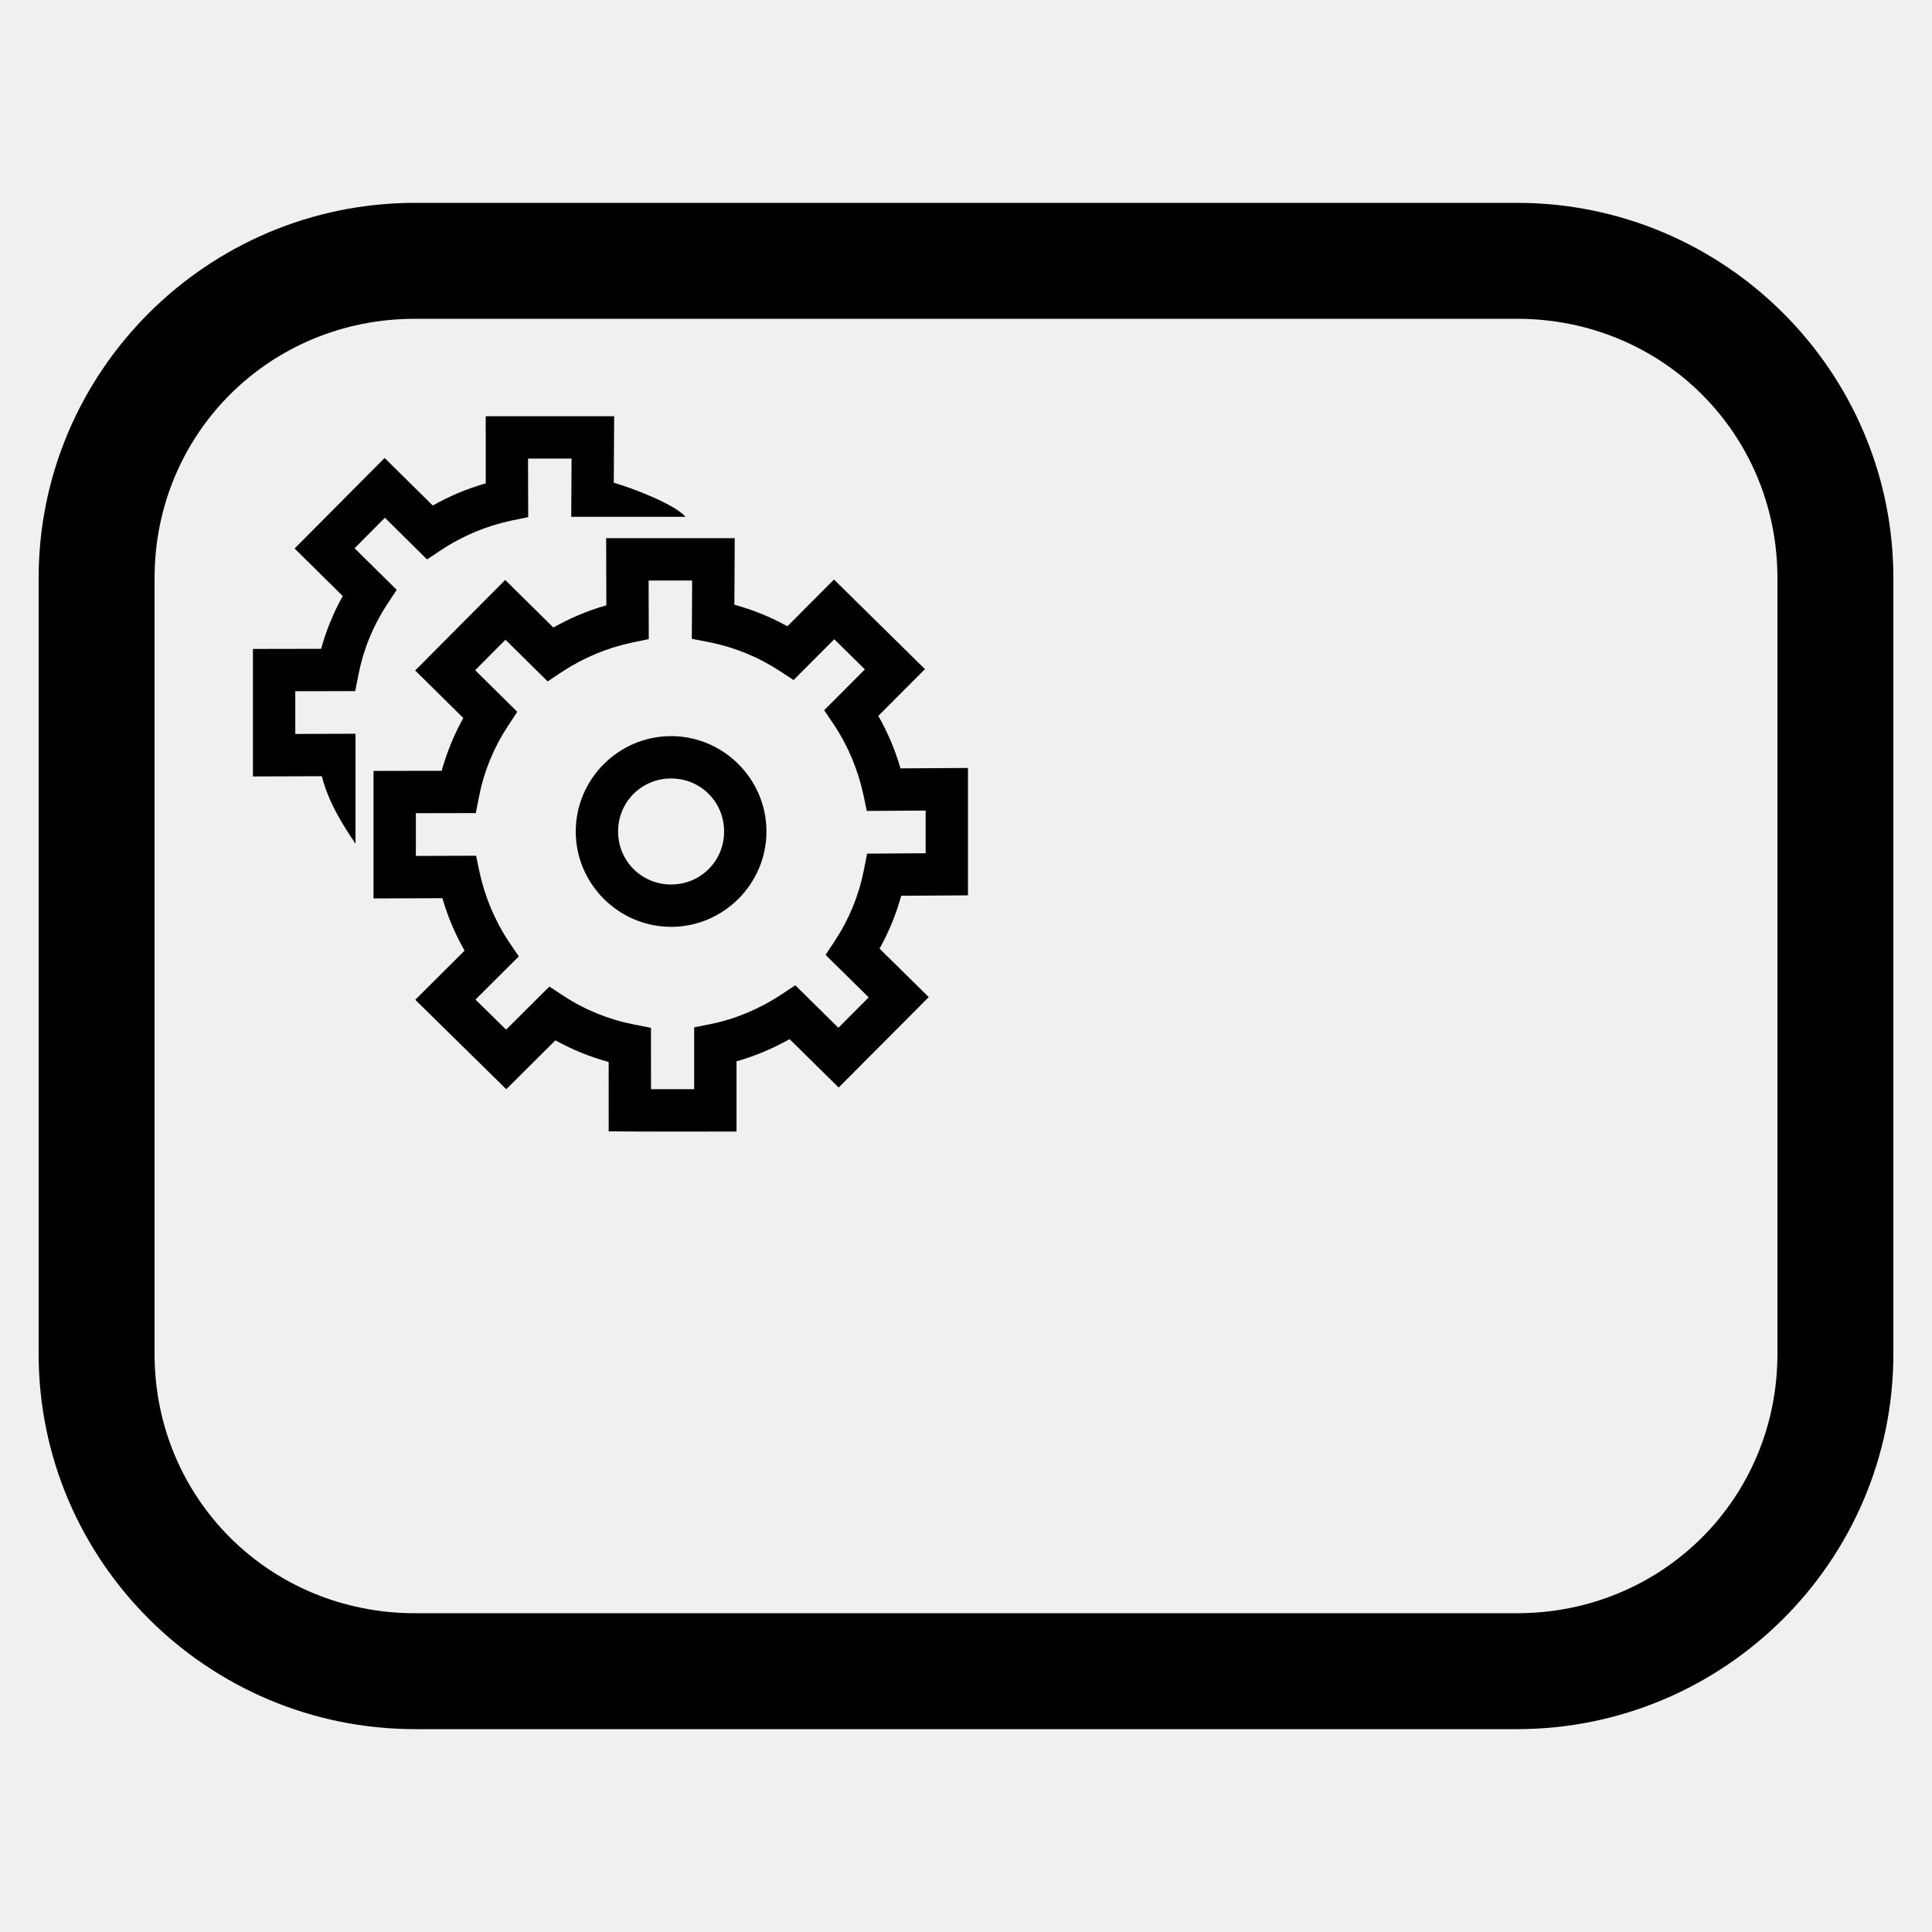
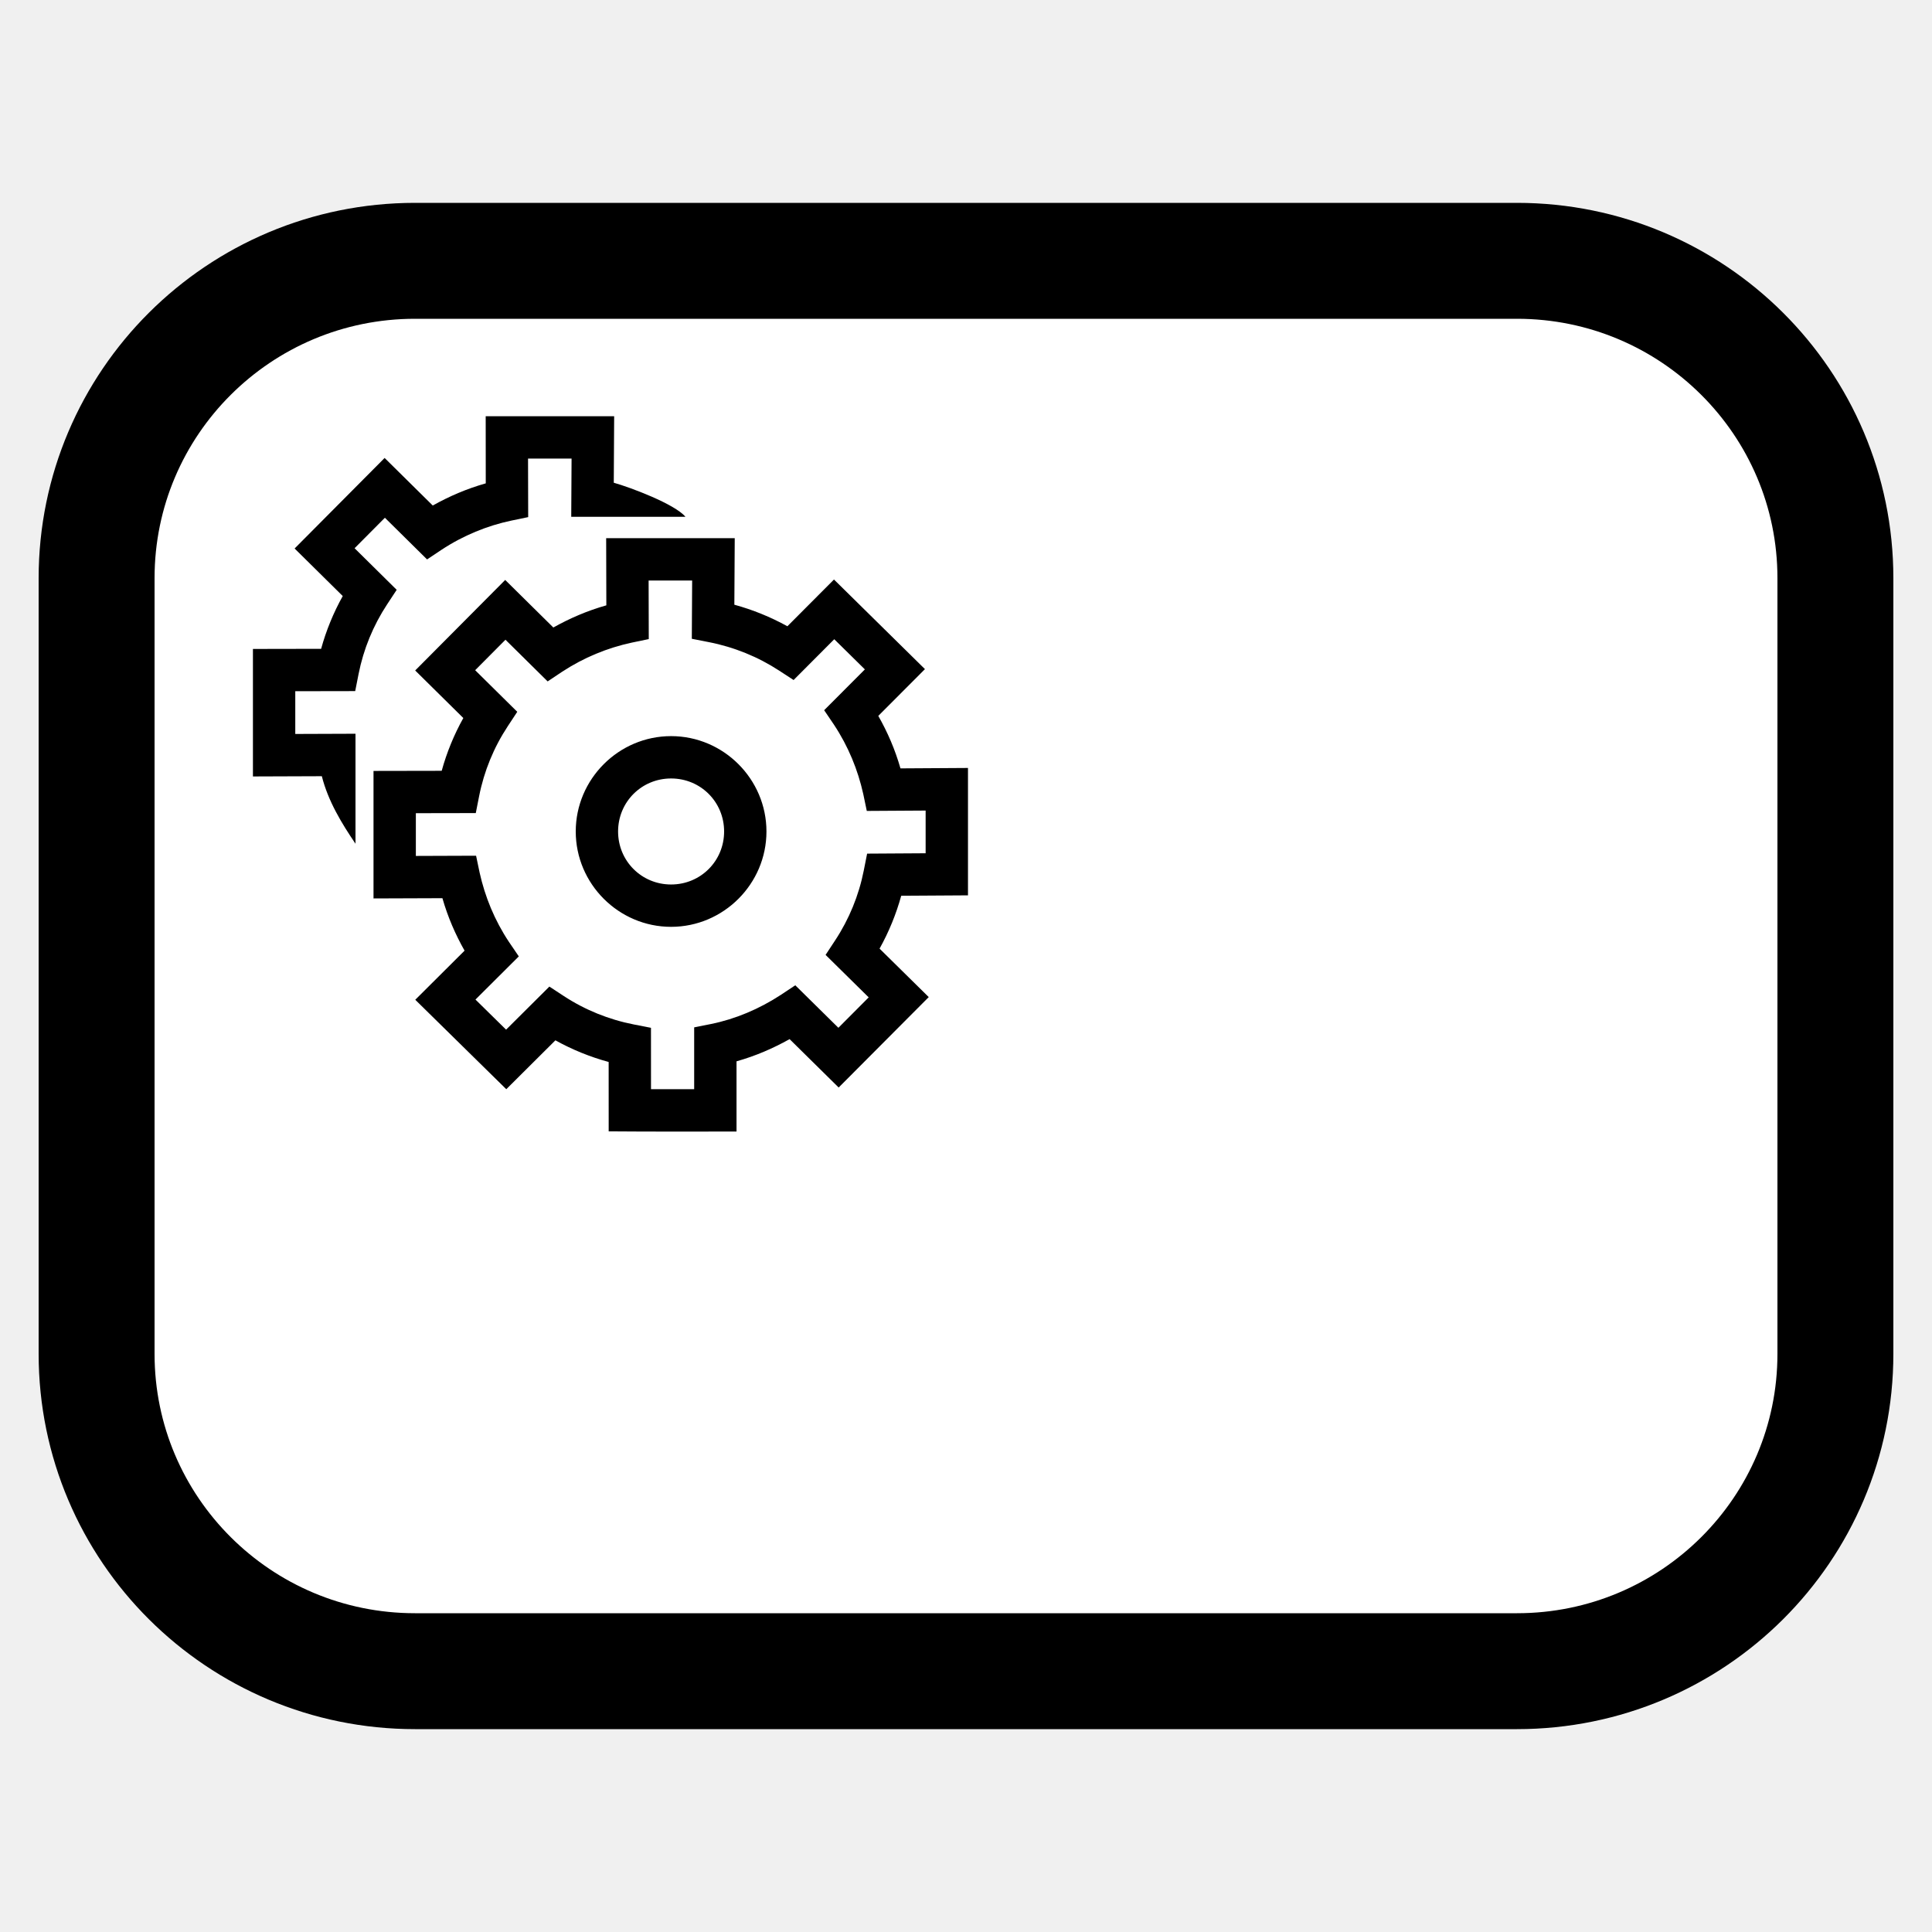
- <svg xmlns="http://www.w3.org/2000/svg" version="1.1" id="svg2" viewBox="0 0 2000 2000" height="2000" width="2000">
-   <defs id="defs4" />
-   <g transform="translate(0,947.6378)" id="layer1">
-     <path id="rect4187" transform="translate(0,-947.6378)" d="M 429.65 210 C 214.934 210 40 384.196 40 598.5 L 40 1401.5 C 40 1615.804 214.934 1790 429.65 1790 L 1570.35 1790 C 1785.066 1790 1960 1615.804 1960 1401.5 L 1960 598.5 C 1960 384.196 1785.066 210 1570.35 210 L 429.65 210 z M 429.65 330 L 1570.35 330 C 1720.887 330 1840 448.826 1840 598.5 L 1840 1401.5 C 1840 1551.174 1720.887 1670 1570.35 1670 L 429.65 1670 C 279.113 1670 160 1551.174 160 1401.5 L 160 598.5 C 160 448.826 279.113 330 429.65 330 z M 502.791 430.867 C 502.762 454.035 502.798 477.205 502.857 500.373 C 483.099 505.963 465.045 513.763 447.994 523.318 L 398.16 474.084 L 304.98 567.805 L 354.809 617.029 C 345.183 634.282 337.667 652.617 332.422 671.66 L 261.836 671.789 L 261.836 803.781 L 333.158 803.525 C 339.68 829.386 353.876 852.634 368.014 873.422 L 368.014 759.566 L 305.668 759.789 L 305.668 715.541 L 367.703 715.43 L 371.186 697.789 C 376.264 672.062 386.321 647.538 400.77 625.594 L 410.654 610.582 L 367.068 567.525 L 398.438 535.975 L 442.102 579.113 L 456.961 569.197 C 479.669 554.215 504.506 544.174 529.273 538.943 L 546.781 535.309 L 546.623 474.703 L 591.688 474.703 L 591.34 534.992 L 609.141 534.992 L 709.586 534.992 C 698.494 521.752 652.527 504.523 635.377 499.723 L 635.775 430.869 C 586.682 430.868 548.193 430.871 502.791 430.867 z M 627.5 557.143 L 627.682 626.645 C 607.923 632.234 589.867 640.035 572.816 649.592 L 522.982 600.357 L 429.801 694.078 L 479.631 743.303 C 470.005 760.556 462.488 778.889 457.242 797.934 L 386.658 798.061 L 386.658 930.055 L 457.98 929.799 C 463.594 949.372 471.377 967.246 480.914 984.119 L 429.885 1034.949 L 524.104 1127.549 L 574.951 1076.938 C 592.368 1086.609 610.882 1094.118 630.076 1099.344 L 630.109 1171.176 C 675.44 1171.573 723.702 1171.367 762.443 1171.363 L 762.443 1098.682 C 782.217 1093.106 800.328 1085.249 817.383 1075.697 L 868.189 1125.791 L 961.432 1032.188 L 910.52 982.016 C 920.167 964.717 927.684 946.353 932.936 927.289 L 1002.053 926.861 L 1002.053 794.996 L 932.16 795.42 C 926.542 775.828 918.871 758.077 909.207 741.092 L 957.5 692.676 L 863.334 599.918 L 815.104 648.314 C 797.758 638.722 779.319 631.231 760.199 625.998 L 760.596 557.143 L 627.502 557.143 L 627.5 557.143 z M 671.447 600.977 L 716.512 600.977 L 716.164 661.268 L 733.963 664.76 C 759.807 669.831 784.579 679.876 806.611 694.236 L 821.529 703.961 L 863.619 661.729 L 895.316 692.949 L 853.166 735.207 L 863.309 750.176 C 878.19 772.639 888.06 796.922 893.633 821.926 L 897.299 839.465 L 958.215 839.096 L 958.215 883.297 L 897.639 883.67 L 894.16 901.211 C 889.051 926.966 879.014 951.491 864.541 973.473 L 854.646 988.504 L 899.268 1032.477 L 867.904 1063.961 L 823.279 1019.961 L 808.443 1029.816 C 785.728 1044.661 761.09 1054.941 736.23 1060.006 L 718.605 1063.525 L 718.605 1127.531 C 706.557 1127.561 693.414 1127.541 673.916 1127.514 L 673.887 1063.988 L 656.184 1060.531 C 630.303 1055.477 605.574 1045.479 583.58 1031.059 L 568.705 1021.305 L 523.908 1065.897 L 492.207 1034.74 L 537.066 990.055 L 526.83 975.023 C 511.935 952.61 502.082 928.301 496.5 903.326 L 492.836 885.84 L 430.49 886.062 L 430.49 841.816 L 492.525 841.703 L 496.008 824.064 C 501.086 798.338 511.143 773.811 525.592 751.867 L 535.477 736.855 L 491.891 693.799 L 523.258 662.248 L 566.924 705.387 L 581.783 695.473 C 604.52 680.588 628.648 670.712 654.096 665.219 L 671.604 661.584 L 671.447 600.977 z M 694.719 762.033 C 640.462 762.033 596.008 806.489 596.008 860.746 C 596.008 915.003 640.462 959.455 694.719 959.455 C 748.976 959.455 793.43 915.003 793.43 860.746 C 793.43 806.489 748.976 762.033 694.719 762.033 z M 694.719 805.867 C 725.287 805.867 749.598 830.178 749.598 860.746 C 749.598 891.314 725.287 915.623 694.719 915.623 C 664.151 915.623 639.842 891.314 639.842 860.746 C 639.842 830.178 664.151 805.867 694.719 805.867 z " style="color:#000000;font-style:normal;font-variant:normal;font-weight:normal;font-stretch:normal;font-size:medium;line-height:normal;font-family:sans-serif;text-indent:0;text-align:start;text-decoration:none;text-decoration-line:none;text-decoration-style:solid;text-decoration-color:#000000;letter-spacing:normal;word-spacing:normal;text-transform:none;direction:ltr;block-progression:tb;writing-mode:lr-tb;baseline-shift:baseline;text-anchor:start;white-space:normal;clip-rule:nonzero;display:inline;overflow:visible;visibility:visible;opacity:1;isolation:auto;mix-blend-mode:normal;color-interpolation:sRGB;color-interpolation-filters:linearRGB;solid-color:#000000;solid-opacity:1;fill:#000000;fill-opacity:1;fill-rule:nonzero;stroke:none;stroke-width:120;stroke-linecap:round;stroke-linejoin:miter;stroke-miterlimit:4;stroke-dasharray:none;stroke-dashoffset:0;stroke-opacity:1;color-rendering:auto;image-rendering:auto;shape-rendering:auto;text-rendering:auto;enable-background:accumulate" />
-     <g transform="matrix(0.6261863,0,0,0.6261863,-14.28013,-791.1484)" id="g4165">
-       <g id="layer6-6" style="display:inline" />
-       <g id="layer1-5" transform="translate(0,949.6378)" style="display:inline">
-         <g id="g4137-7" transform="matrix(1.116121,0,0,1.116123,91.59384,25.18889)" />
-       </g>
-     </g>
+ <svg xmlns="http://www.w3.org/2000/svg" width="2000" height="2000">
+   <g transform="translate(0 947.638)">
+     <rect width="1800" height="1460" x="100" y="-677.638" rx="329.651" ry="328.5" fill="#fff" stroke="#000" stroke-width="120" stroke-linecap="round" />
+     <path style="line-height:normal;text-indent:0;text-align:start;text-decoration-line:none;text-decoration-style:solid;text-decoration-color:#000;text-transform:none;block-progression:tb;white-space:normal;isolation:auto;mix-blend-mode:normal;solid-color:#000;solid-opacity:1" d="M502.79-516.77c-.028 23.168.007 46.336.067 69.504-19.758 5.59-37.813 13.39-54.864 22.947l-49.833-49.234-93.18 93.72 49.829 49.225a246.42 246.42 0 0 0-22.387 54.63l-70.587.128v131.994l71.324-.257c6.522 25.86 20.717 49.109 34.855 69.897v-113.856l-62.346.224v-44.248l62.035-.113 3.482-17.64c5.078-25.727 15.135-50.252 29.584-72.195l9.884-15.012-43.584-43.057 31.368-31.55 43.664 43.139 14.86-9.916c22.707-14.982 47.545-25.025 72.312-30.255l17.507-3.635-.156-60.606h45.064l-.348 60.29h118.245c-11.092-13.24-57.058-30.468-74.208-35.27l.398-68.853c-49.093-.001-87.582.003-132.984-.001zM627.5-390.494l.18 69.501c-19.758 5.59-37.813 13.39-54.864 22.947l-49.834-49.234-93.181 93.72 49.83 49.225a246.414 246.414 0 0 0-22.388 54.631l-70.585.128v131.993l71.323-.256c5.614 19.573 13.396 37.446 22.934 54.32l-51.03 50.83 94.218 92.6 50.847-50.61a247.423 247.423 0 0 0 55.125 22.405l.034 71.832c45.33.397 93.594.192 132.335.188v-72.682c19.774-5.575 37.885-13.432 54.94-22.984l50.805 50.093 93.242-93.603-50.912-50.172a246.995 246.995 0 0 0 22.417-54.728l69.117-.427v-131.866l-69.893.426c-5.618-19.591-13.288-37.344-22.952-54.329l48.292-48.416-94.166-92.757-48.23 48.395a249.62 249.62 0 0 0-54.904-22.317l.396-68.853H627.501zm43.947 43.833h45.064l-.347 60.29 17.8 3.494c25.844 5.071 50.615 15.116 72.647 29.476l14.918 9.724 42.09-42.233 31.696 31.222-42.148 42.257 10.14 14.97c14.882 22.463 24.753 46.744 30.326 71.748l3.666 17.54 60.916-.37v44.203l-60.576.373-3.48 17.54a203.264 203.264 0 0 1-29.617 72.261l-9.896 15.032 44.621 43.973-31.363 31.484-44.626-44-14.834 9.856c-22.715 14.844-47.355 25.124-72.214 30.189l-17.624 3.52v64.005c-12.048.03-25.192.01-44.69-.017l-.028-63.526-17.704-3.458c-25.88-5.053-50.61-15.051-72.604-29.472l-14.875-9.752-44.798 44.591-31.7-31.158 44.86-44.685-10.237-15.031c-14.895-22.414-24.748-46.721-30.33-71.696l-3.663-17.487-62.346.223v-44.246l62.035-.114 3.482-17.639a202.696 202.696 0 0 1 29.583-72.196l9.885-15.012-43.586-43.058 31.368-31.55 43.665 43.14 14.86-9.916c22.737-14.884 46.864-24.76 72.312-30.253l17.51-3.635-.159-60.607zm23.272 161.057c-54.257 0-98.71 44.455-98.71 98.712 0 54.257 44.453 98.71 98.71 98.71 54.257 0 98.712-44.453 98.712-98.71 0-54.257-44.455-98.712-98.712-98.712zm0 43.833c30.568 0 54.879 24.311 54.879 54.88 0 30.567-24.31 54.876-54.879 54.876-30.568 0-54.877-24.309-54.877-54.877s24.31-54.88 54.877-54.88z" color="#000" font-weight="400" font-family="sans-serif" overflow="visible" />
  </g>
</svg>
